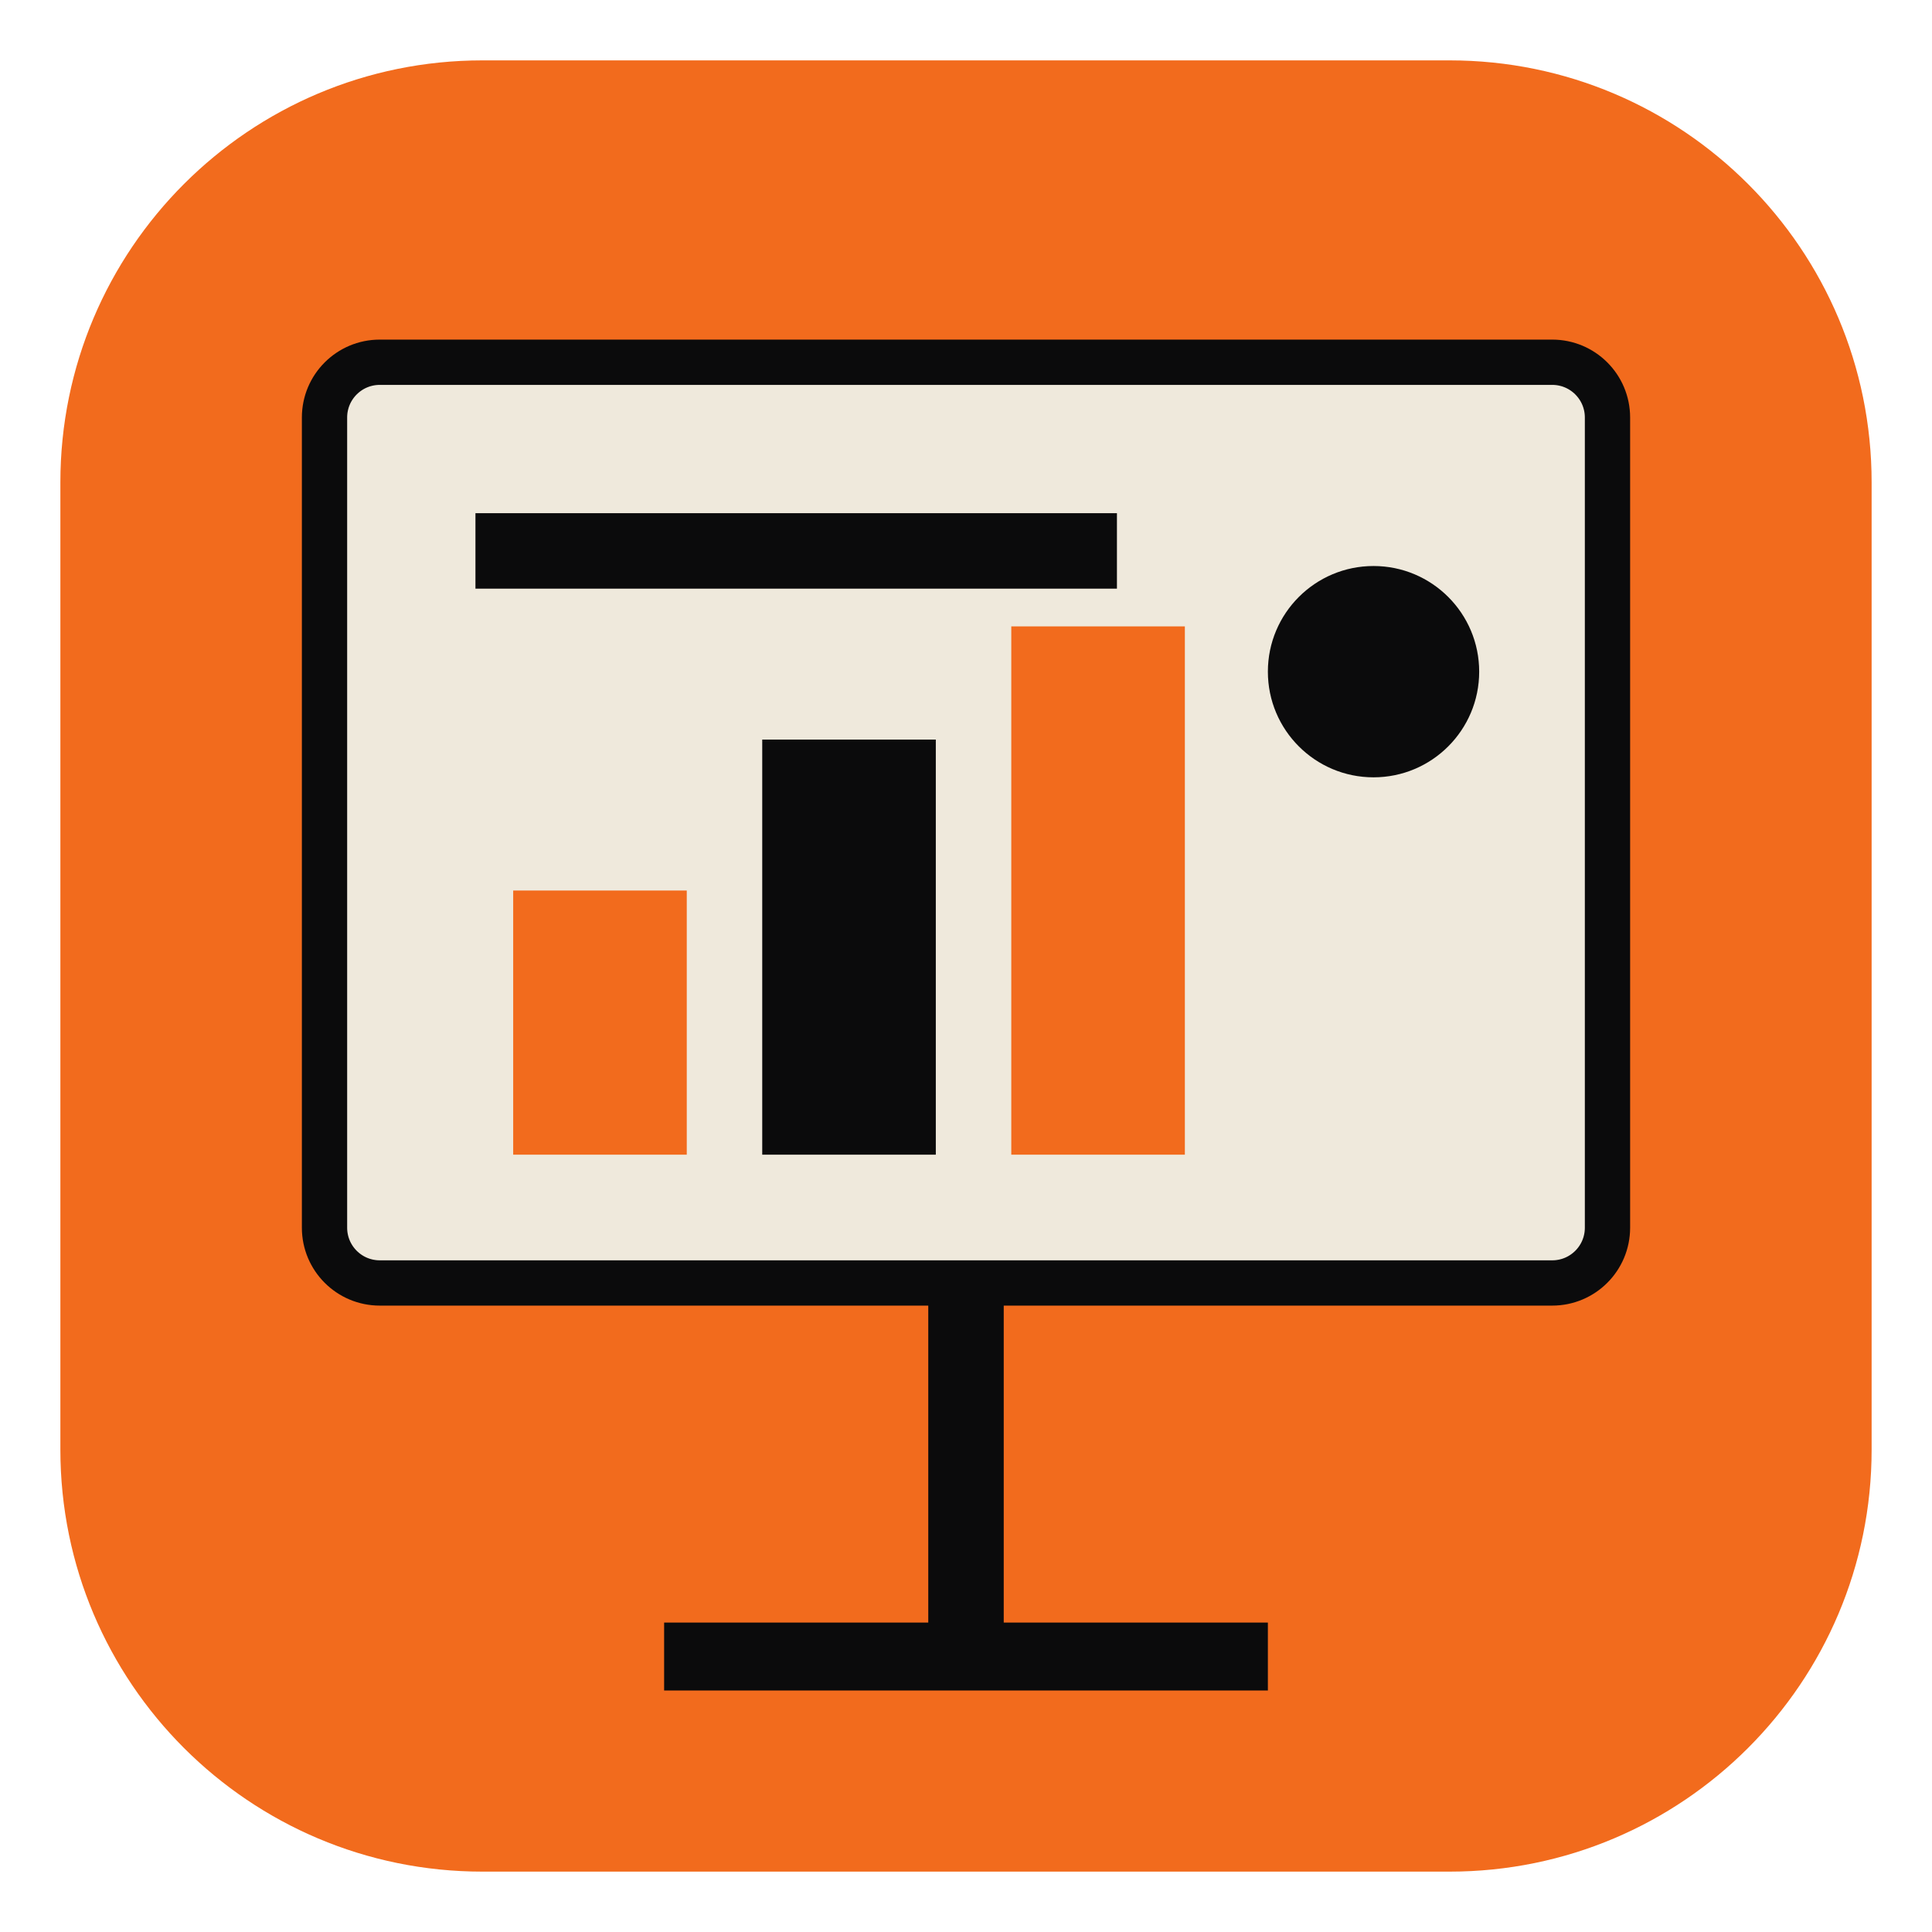
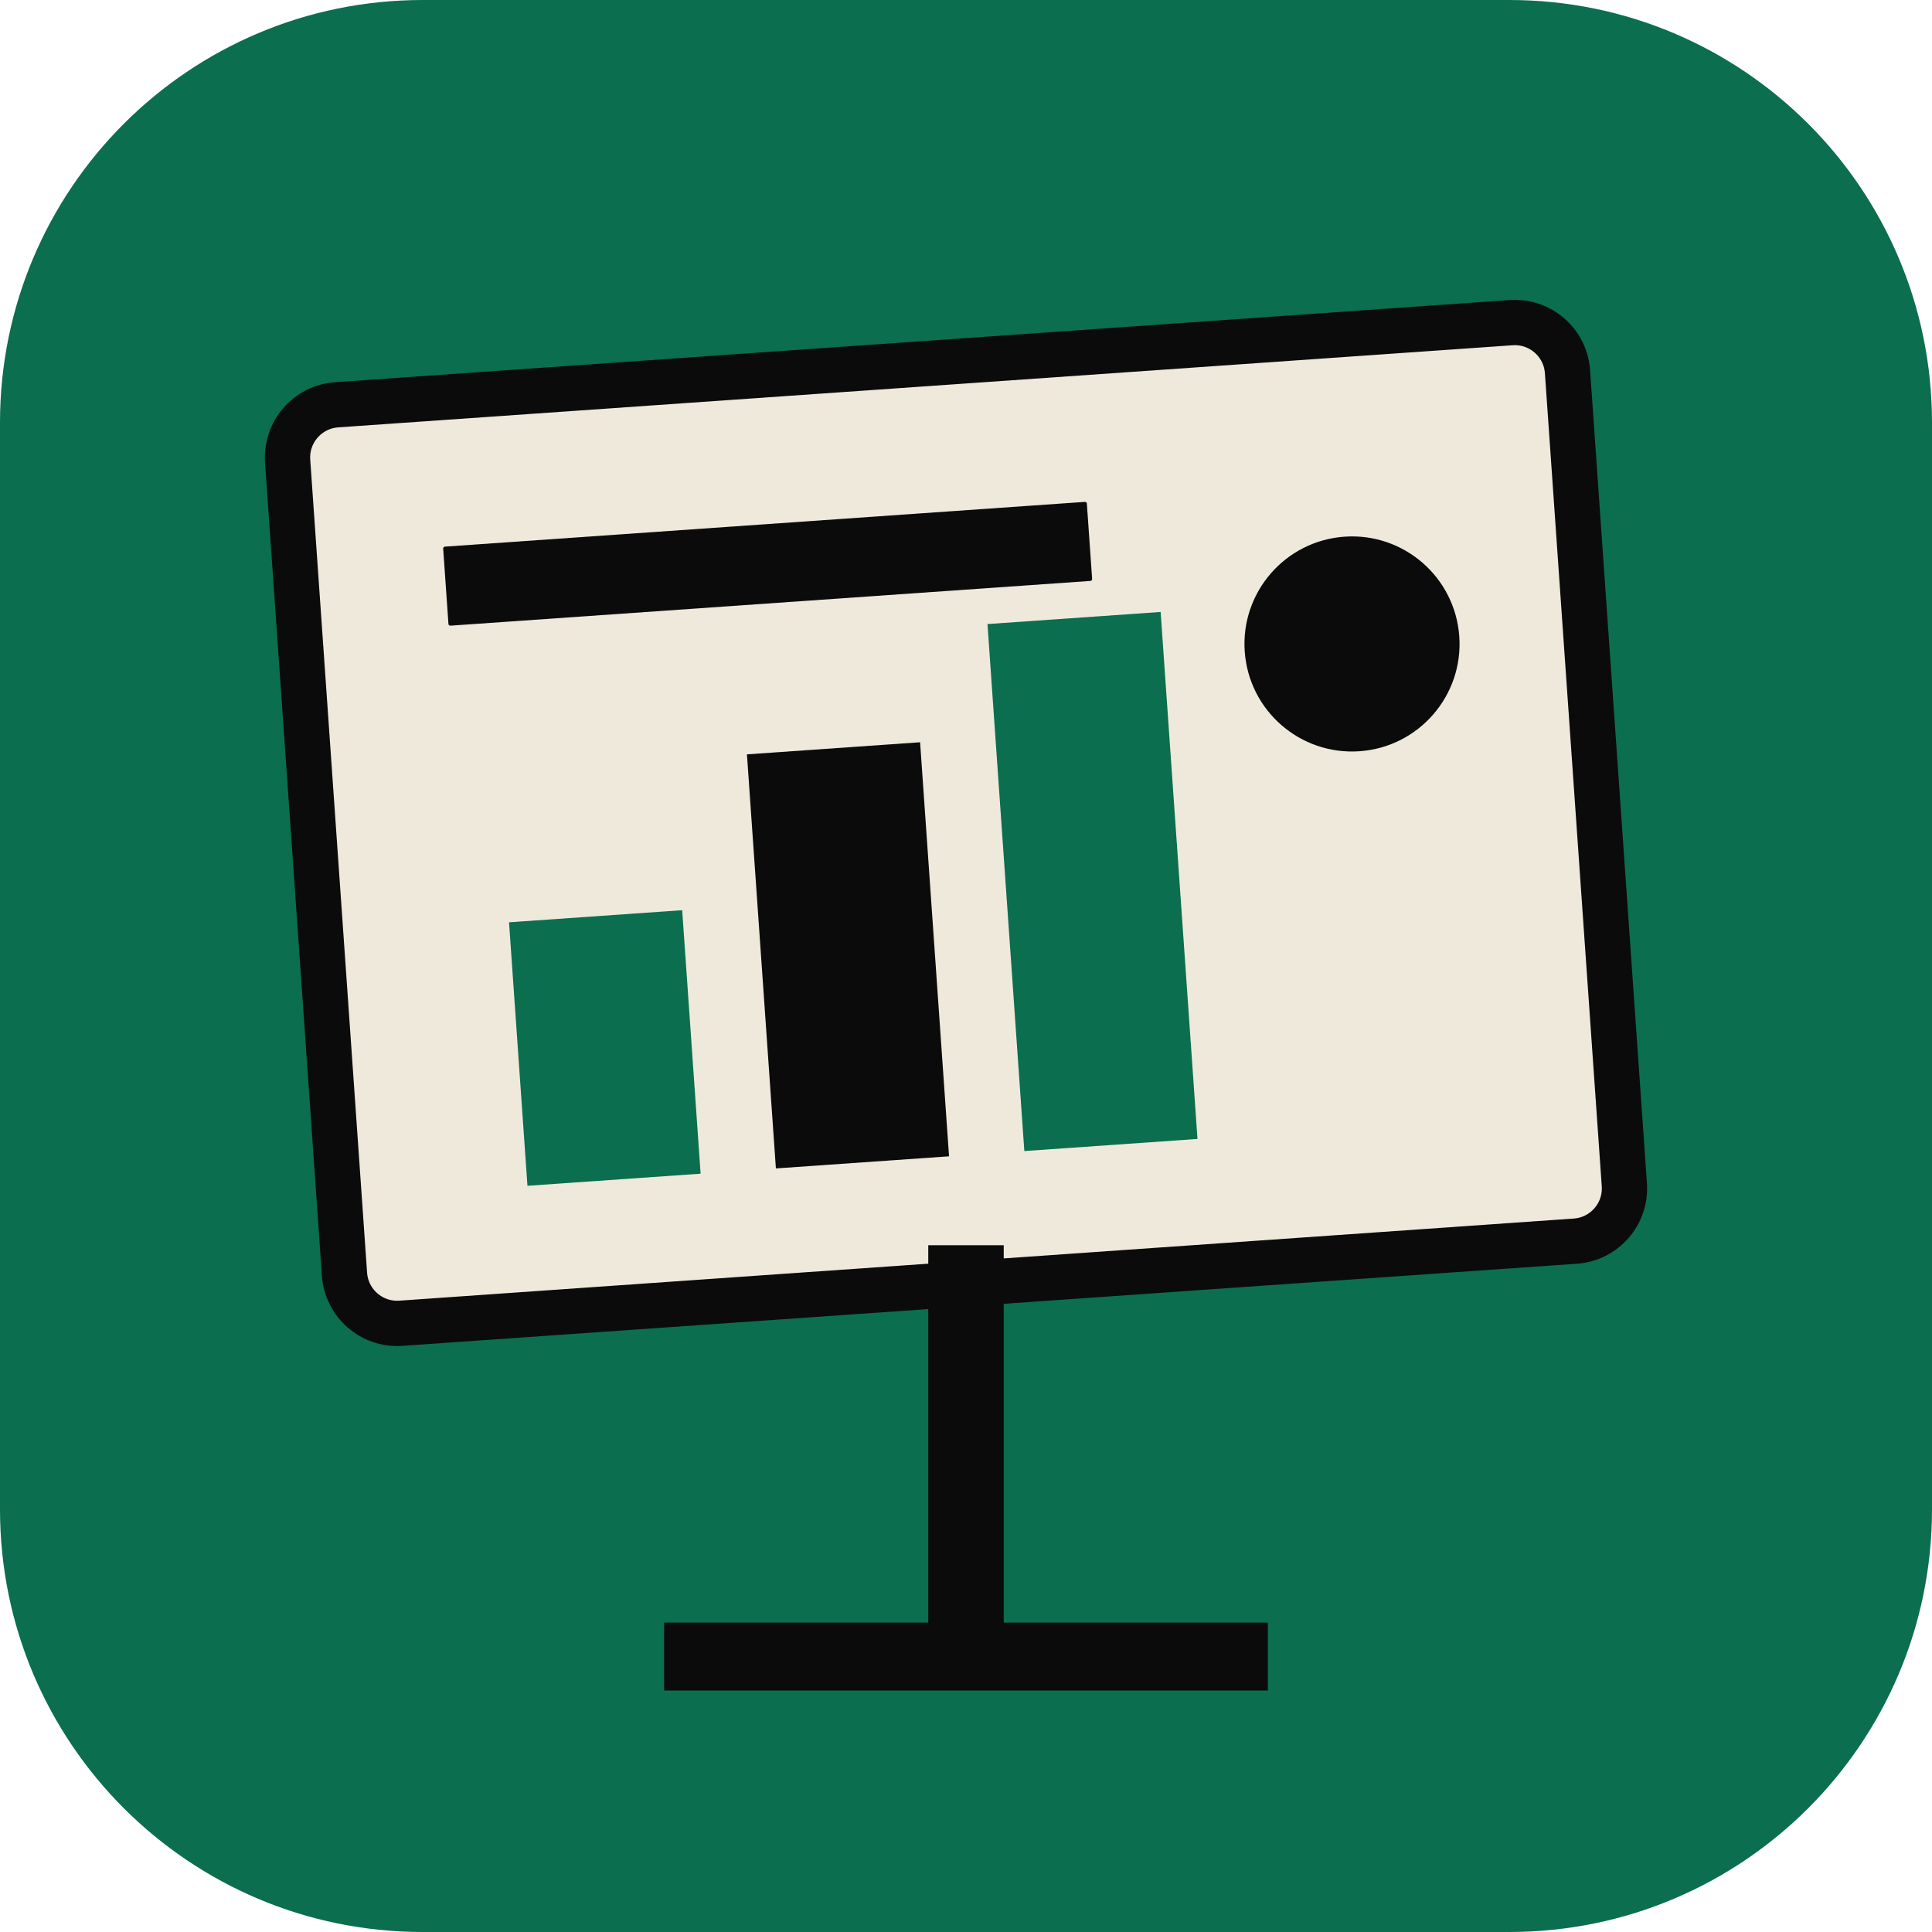
- <svg xmlns="http://www.w3.org/2000/svg" viewBox="0 0 512 512">
-   <rect x="16" y="16" width="480" height="480" rx="111.84" fill="#f26b1d" />
-   <rect x="246" y="330" width="20" height="110" fill="#0b0b0c" />
-   <rect x="176" y="430" width="160" height="18" fill="#0b0b0c" />
-   <rect x="86" y="96" width="340" height="244" rx="14.64" fill="#efe9dc" stroke="#0b0b0c" stroke-width="12" />
-   <rect x="126" y="136" width="170" height="20" fill="#0b0b0c" />
-   <rect x="136" y="236" width="46" height="70" fill="#f26b1d" />
-   <rect x="202" y="196" width="46" height="110" fill="#0b0b0c" />
-   <rect x="268" y="166" width="46" height="140" fill="#f26b1d" />
-   <circle cx="364" cy="178" r="28" fill="#0b0b0c" />
+ <svg xmlns="http://www.w3.org/2000/svg" viewBox="0 0 512 512" width="512" height="512">
+   <defs>
+     <clipPath id="tile">
+       <rect width="512" height="512" rx="112" />
+     </clipPath>
+   </defs>
+   <g clip-path="url(#tile)">
+     <rect width="512" height="512" fill="#0B6E4F" />
+     <g transform="rotate(-4 256 256)" stroke="#0b0b0c" stroke-linejoin="round">
+       <rect x="86" y="96" width="340" height="244" rx="14" fill="#efe9dc" stroke-width="12" />
+       <rect x="126" y="136" width="170" height="20" fill="#0b0b0c" />
+       <rect x="136" y="236" width="46" height="70" fill="#0B6E4F" stroke="none" />
+       <rect x="202" y="196" width="46" height="110" fill="#0b0b0c" stroke="none" />
+       <rect x="268" y="166" width="46" height="140" fill="#0B6E4F" stroke="none" />
+       <circle cx="364" cy="178" r="28" fill="#0b0b0c" />
+     </g>
+     <rect x="246" y="330" width="20" height="110" fill="#0b0b0c" />
+     <rect x="176" y="430" width="160" height="18" fill="#0b0b0c" />
+   </g>
</svg>
